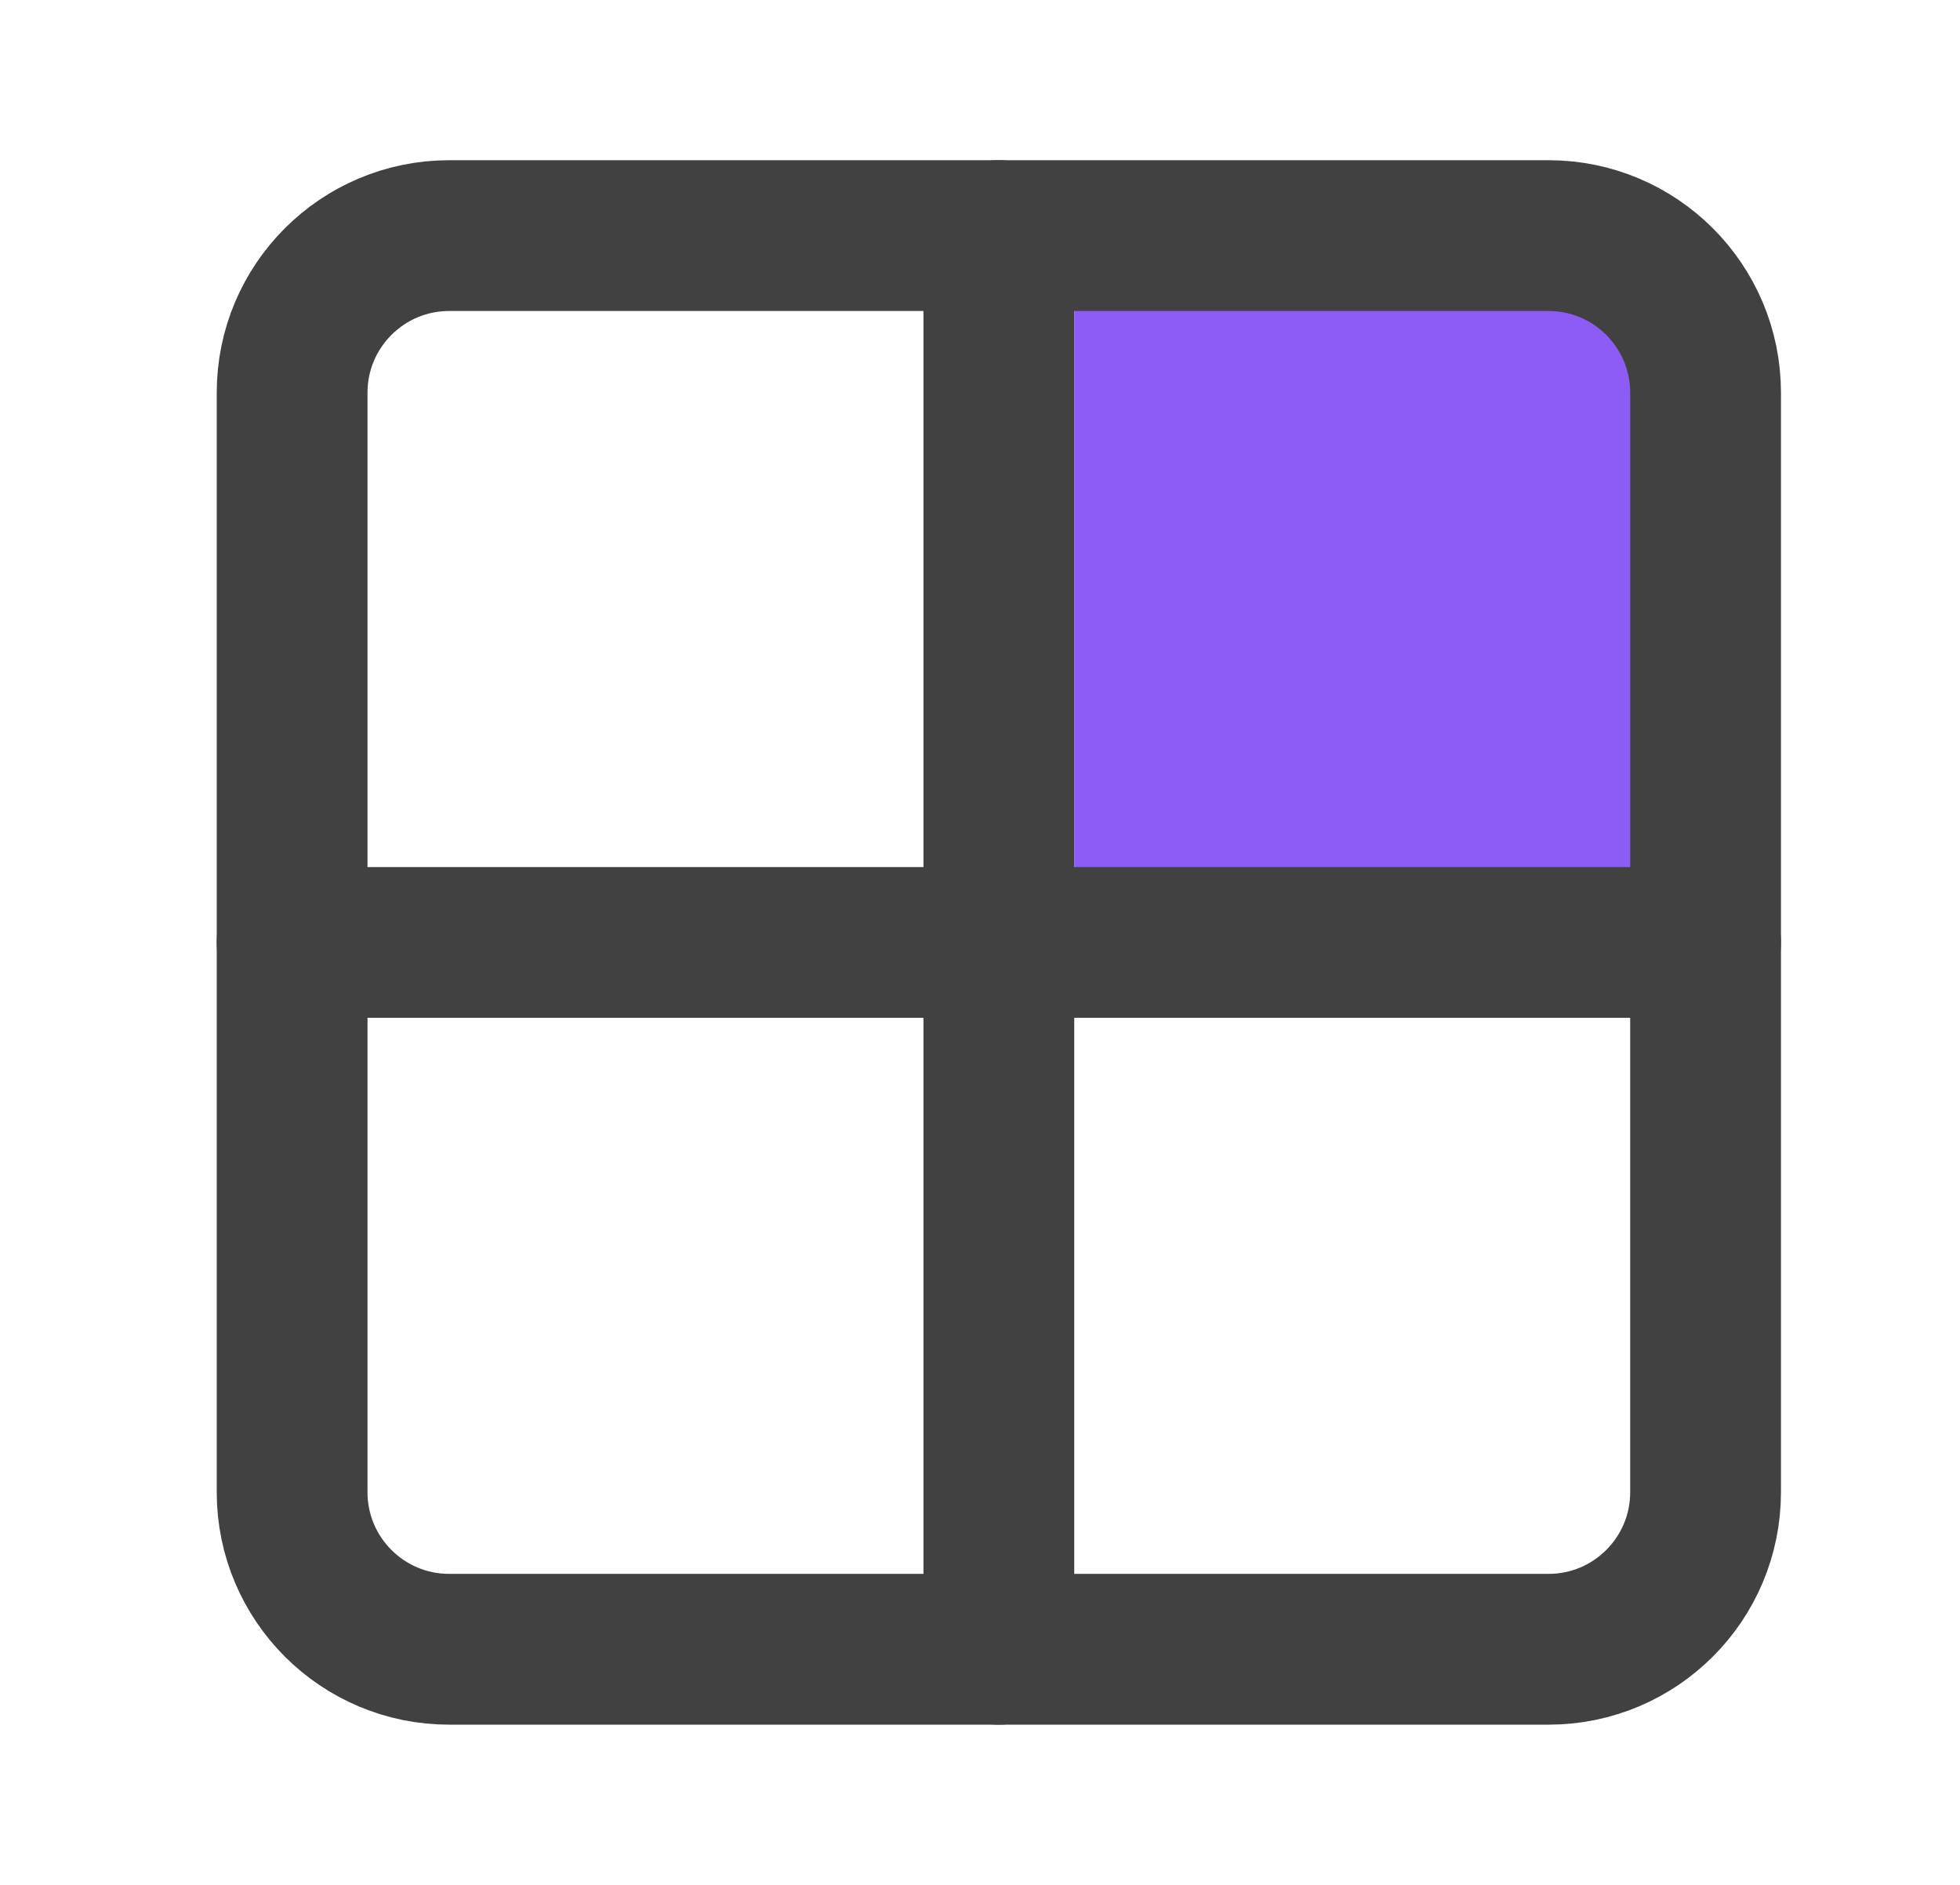
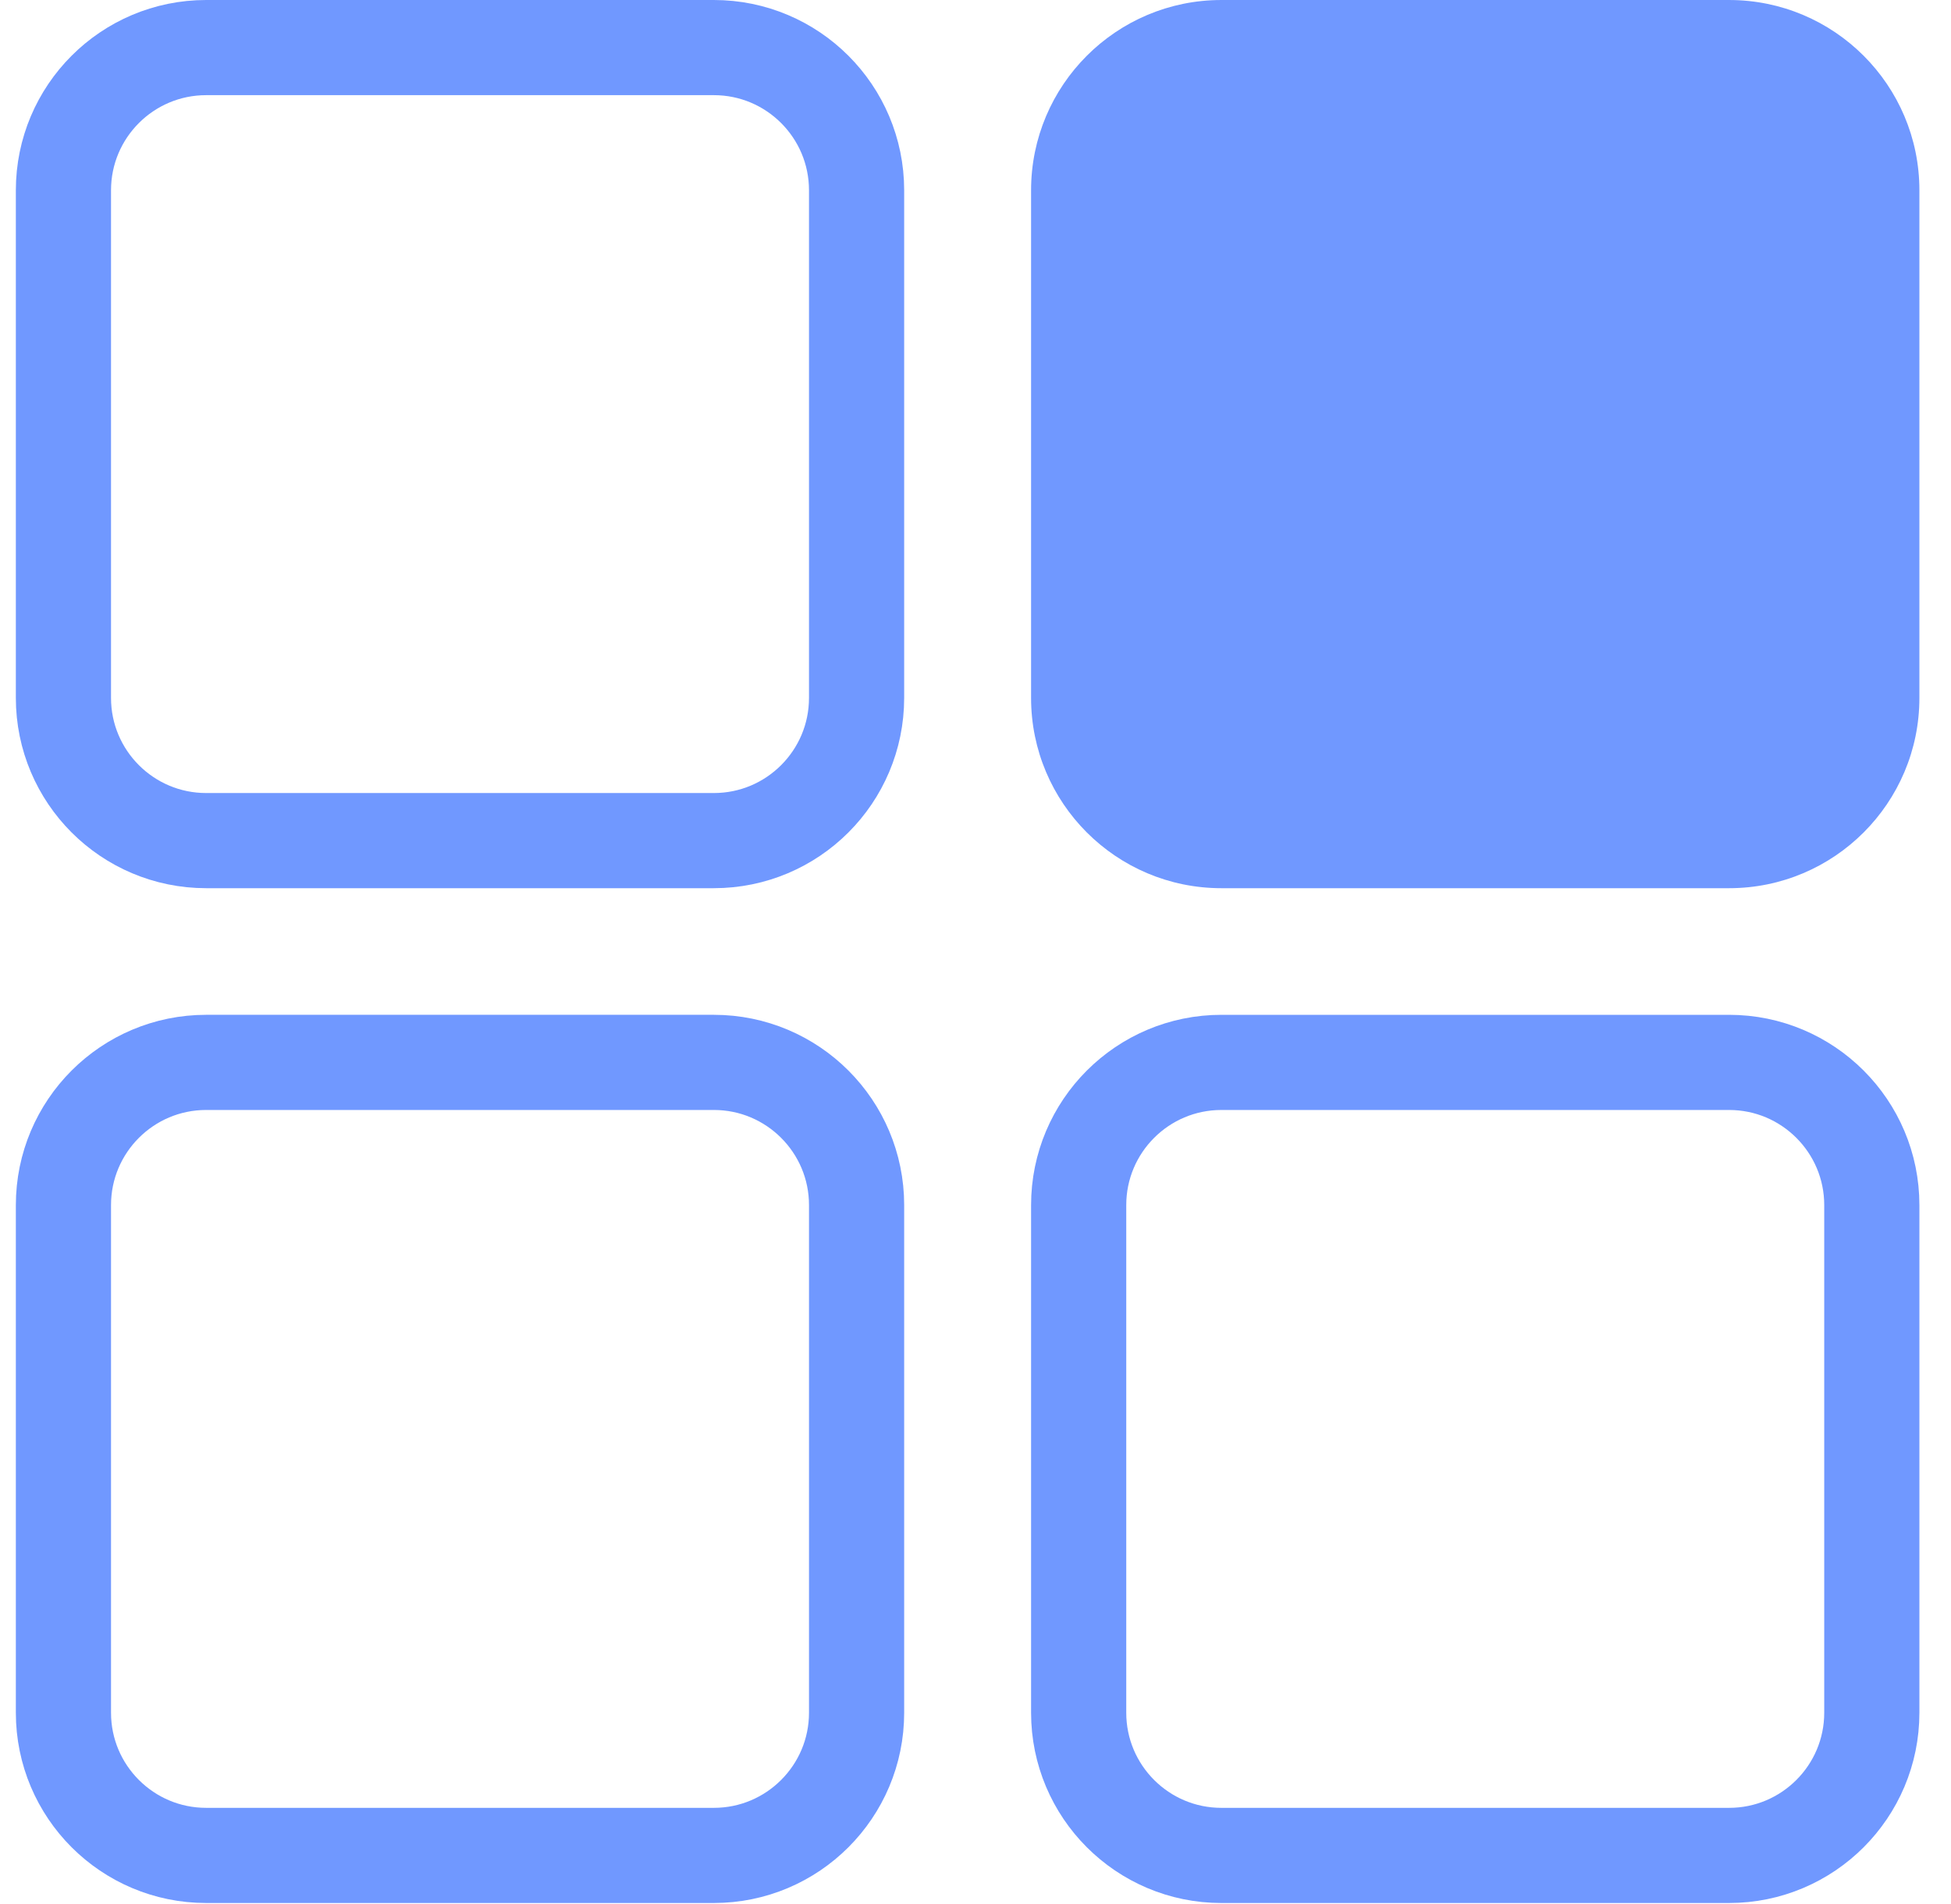
- <svg xmlns="http://www.w3.org/2000/svg" width="26" height="25" viewBox="0 0 26 25" fill="none">
-   <path d="M13.25 3.125V21.875" stroke="#414141" stroke-width="2" stroke-linecap="round" stroke-linejoin="round" />
-   <path d="M14.25 4H20.25C21.355 4 22.25 4.895 22.25 6V12H14.25V4Z" fill="#8D5CF6" />
-   <path d="M20.542 3.125H5.958C4.808 3.125 3.875 4.058 3.875 5.208V19.792C3.875 20.942 4.808 21.875 5.958 21.875H20.542C21.692 21.875 22.625 20.942 22.625 19.792V5.208C22.625 4.058 21.692 3.125 20.542 3.125Z" stroke="#414141" stroke-width="2" stroke-linecap="round" stroke-linejoin="round" />
-   <path d="M3.875 12.5H22.625" stroke="#414141" stroke-width="2" stroke-linecap="round" stroke-linejoin="round" />
+ <svg xmlns="http://www.w3.org/2000/svg" width="41" height="40" viewBox="0 0 41 40" fill="none">
+   <rect x="40.336" width="18.667" height="18.668" rx="4" transform="rotate(90 40.3359 0)" fill="#7098FF" />
+   <rect x="39.336" y="22.328" width="16.667" height="16.668" rx="3" transform="rotate(90 39.3359 22.3281)" stroke="#7098FF" stroke-width="2" />
+   <rect x="18.001" y="1" width="16.667" height="16.668" rx="3" transform="rotate(90 18.001 1)" stroke="#7098FF" stroke-width="2" />
+   <rect x="18.001" y="22.328" width="16.667" height="16.668" rx="3" transform="rotate(90 18.001 22.3281)" stroke="#7098FF" stroke-width="2" />
</svg>
